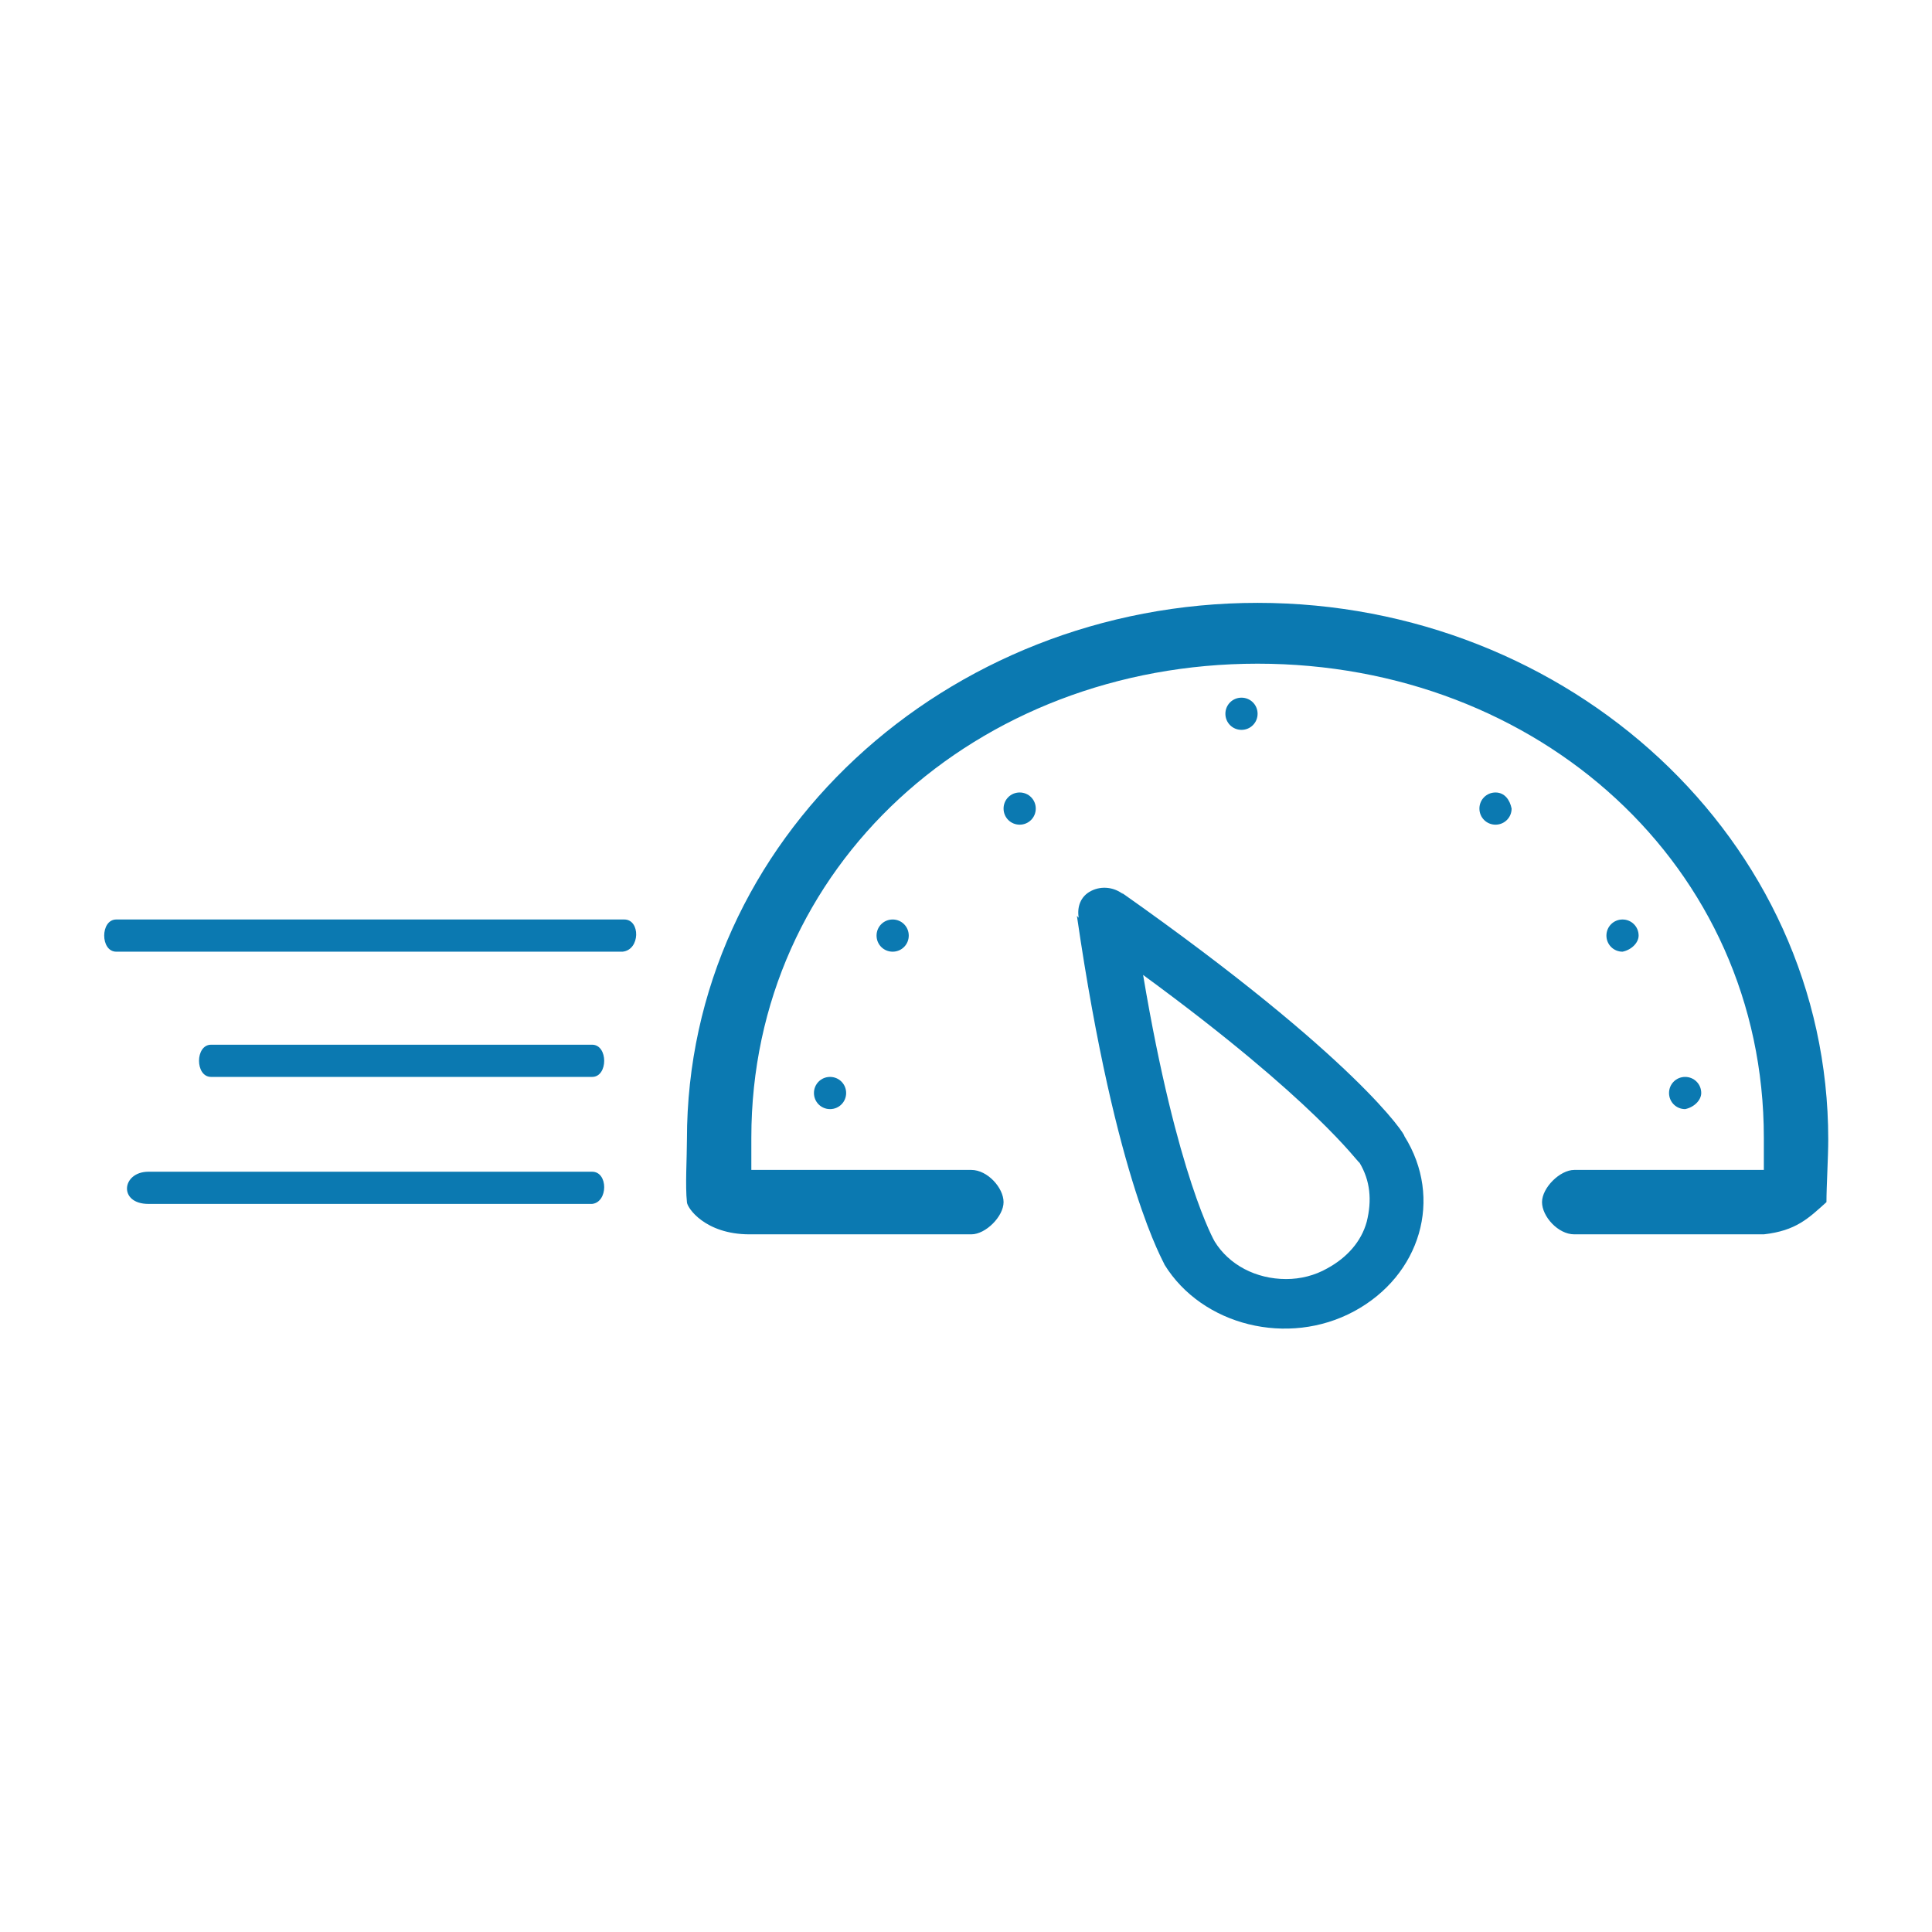
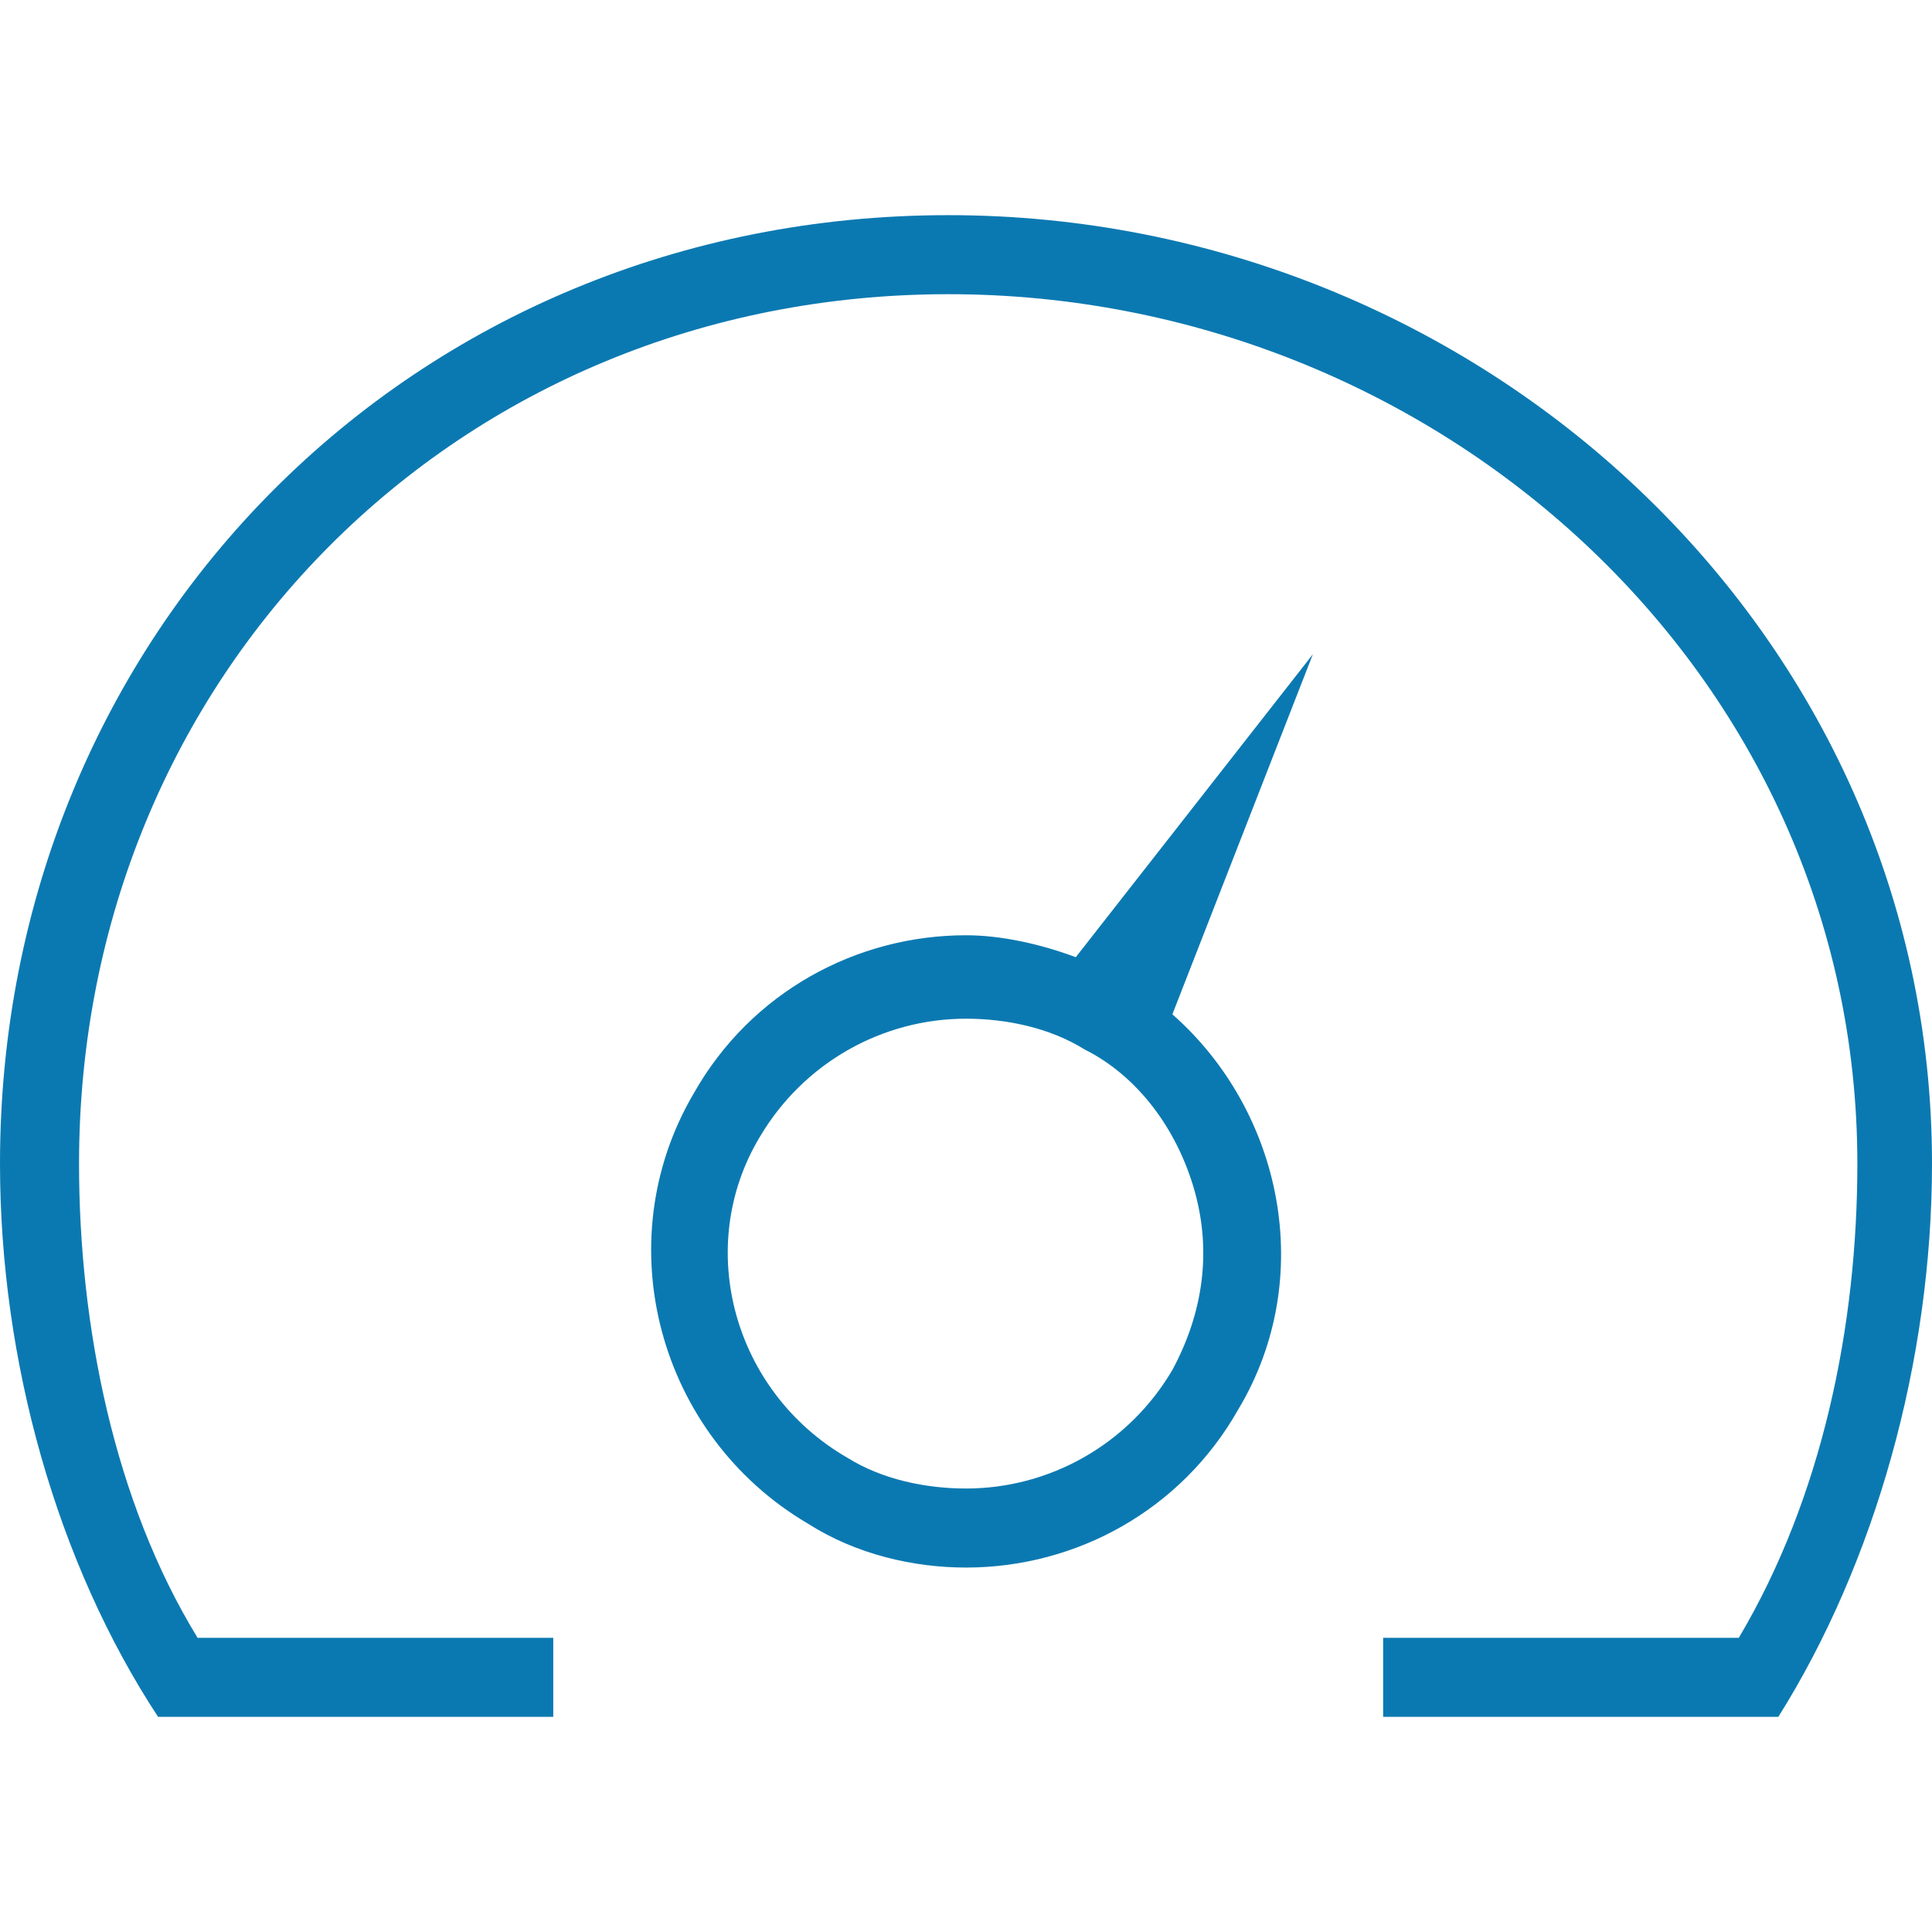
- <svg xmlns="http://www.w3.org/2000/svg" version="1.1" id="Слой_1" x="0px" y="0px" viewBox="0 0 108 108" style="enable-background:new 0 0 108 108;" xml:space="preserve">
+ <svg xmlns="http://www.w3.org/2000/svg" version="1.1" id="Слой_1" x="0px" y="0px" viewBox="0 0 44 44" style="enable-background:new 0 0 44 44;" xml:space="preserve">
  <style type="text/css">
- 	.st0{fill-rule:evenodd;clip-rule:evenodd;fill:#0B79B1;}
+ 	.st0{fill:#0B79B1;}
</style>
-   <g>
-     <g>
-       <path class="st0" d="M102.2,63.7c0-16.8-14.5-30-31.9-30s-31.9,13.2-31.9,30c0,1-0.1,2.6,0,3.5c0,0.3,1,1.8,3.5,1.8    c0,0,12.4,0,12.4,0c0.8,0,1.8-1,1.8-1.8c0-0.8-0.9-1.8-1.8-1.8H42c0-0.5,0-1.3,0-1.8c0-15.2,12.6-26.5,28.3-26.5    c15.7,0,28.3,11.3,28.3,26.5c0,0.5,0,1.3,0,1.8H88c-0.8,0-1.8,1-1.8,1.8c0,0.8,0.9,1.8,1.8,1.8c0,0,10.7,0,10.6,0    c1.8-0.2,2.5-0.9,3.5-1.8C102.1,66.3,102.2,64.7,102.2,63.7z M62.7,49.9l0.1,0.1c-0.5-0.4-1.2-0.5-1.8-0.2    c-0.6,0.3-0.8,0.9-0.7,1.5l-0.1-0.1c2.2,15.1,4.9,19.4,4.9,19.5c2.1,3.4,6.9,4.6,10.6,2.6c3.7-2,5-6.3,2.8-9.8    C78.6,63.5,75.9,59.2,62.7,49.9z M76.4,68.3c-0.3,1.1-1.1,2-2.2,2.6c-0.7,0.4-1.5,0.6-2.3,0.6c-1.7,0-3.2-0.8-4-2.1    c0,0-2.1-3.6-4-14.9C73.6,61.6,75.9,65,76,65C76.6,66,76.7,67.1,76.4,68.3z M34.9,51.4H6.5c-0.9,0-0.9,1.8,0,1.8c0,0,7.8,0,28.3,0    C35.8,53.1,35.8,51.4,34.9,51.4z M33.1,60.2c0.9,0,0.9-1.8,0-1.8H11.8c-0.9,0-0.9,1.8,0,1.8C11.8,60.2,17.6,60.2,33.1,60.2z     M33.1,65.5H8.3c-1.5,0-1.7,1.8,0,1.8h24.8C34,67.2,34,65.5,33.1,65.5z M70.3,39.9c0-0.5-0.4-0.9-0.9-0.9c-0.5,0-0.9,0.4-0.9,0.9    c0,0.5,0.4,0.9,0.9,0.9C69.9,40.8,70.3,40.4,70.3,39.9z M57,44.3c-0.5,0-0.9,0.4-0.9,0.9c0,0.5,0.4,0.9,0.9,0.9    c0.5,0,0.9-0.4,0.9-0.9C57.9,44.7,57.5,44.3,57,44.3z M49,52.3c0,0.5,0.4,0.9,0.9,0.9s0.9-0.4,0.9-0.9c0-0.5-0.4-0.9-0.9-0.9    S49,51.8,49,52.3z M45.5,61.1c0,0.5,0.4,0.9,0.9,0.9c0.5,0,0.9-0.4,0.9-0.9c0-0.5-0.4-0.9-0.9-0.9C45.9,60.2,45.5,60.6,45.5,61.1z     M83.6,44.3c-0.5,0-0.9,0.4-0.9,0.9c0,0.5,0.4,0.9,0.9,0.9c0.5,0,0.9-0.4,0.9-0.9C84.4,44.7,84.1,44.3,83.6,44.3z M91.6,52.3    c0-0.5-0.4-0.9-0.9-0.9c-0.5,0-0.9,0.4-0.9,0.9c0,0.5,0.4,0.9,0.9,0.9C91.2,53.1,91.6,52.7,91.6,52.3z M95.1,61.1    c0-0.5-0.4-0.9-0.9-0.9c-0.5,0-0.9,0.4-0.9,0.9c0,0.5,0.4,0.9,0.9,0.9C94.7,61.9,95.1,61.5,95.1,61.1z" />
-     </g>
-   </g>
+   <path class="st0" d="M24.5,21.8c-0.8-0.3-1.7-0.5-2.5-0.5c-2.5,0-4.9,1.3-6.2,3.6c-2,3.4-0.8,7.8,2.6,9.8c1.1,0.7,2.4,1,3.6,1  c2.5,0,4.9-1.3,6.2-3.6c1.8-3,1-6.8-1.5-9l3.2-8.2L24.5,21.8z M27.2,27.1c0.4,1.4,0.2,2.8-0.5,4.1c-1,1.7-2.8,2.7-4.7,2.7  c-0.9,0-1.9-0.2-2.7-0.7c-2.6-1.5-3.5-4.8-2-7.3c1-1.7,2.8-2.7,4.7-2.7c0.9,0,1.9,0.2,2.7,0.7C25.9,24.5,26.8,25.7,27.2,27.1z   M21.6,4.9C9.4,4.9,0,14.4,0,26.5c0,4.5,1.3,9.1,3.6,12.6h9v-1.8H4.5c-1.9-3.1-2.7-7.1-2.7-10.8c0-11.1,8.6-19.8,19.8-19.8  c11.1,0,20.7,8.6,20.7,19.8c0,3.7-0.8,7.6-2.7,10.8h-8.1v1.8h9C42.7,35.6,44,31,44,26.5C44,14.4,33.7,4.9,21.6,4.9z" />
</svg>
